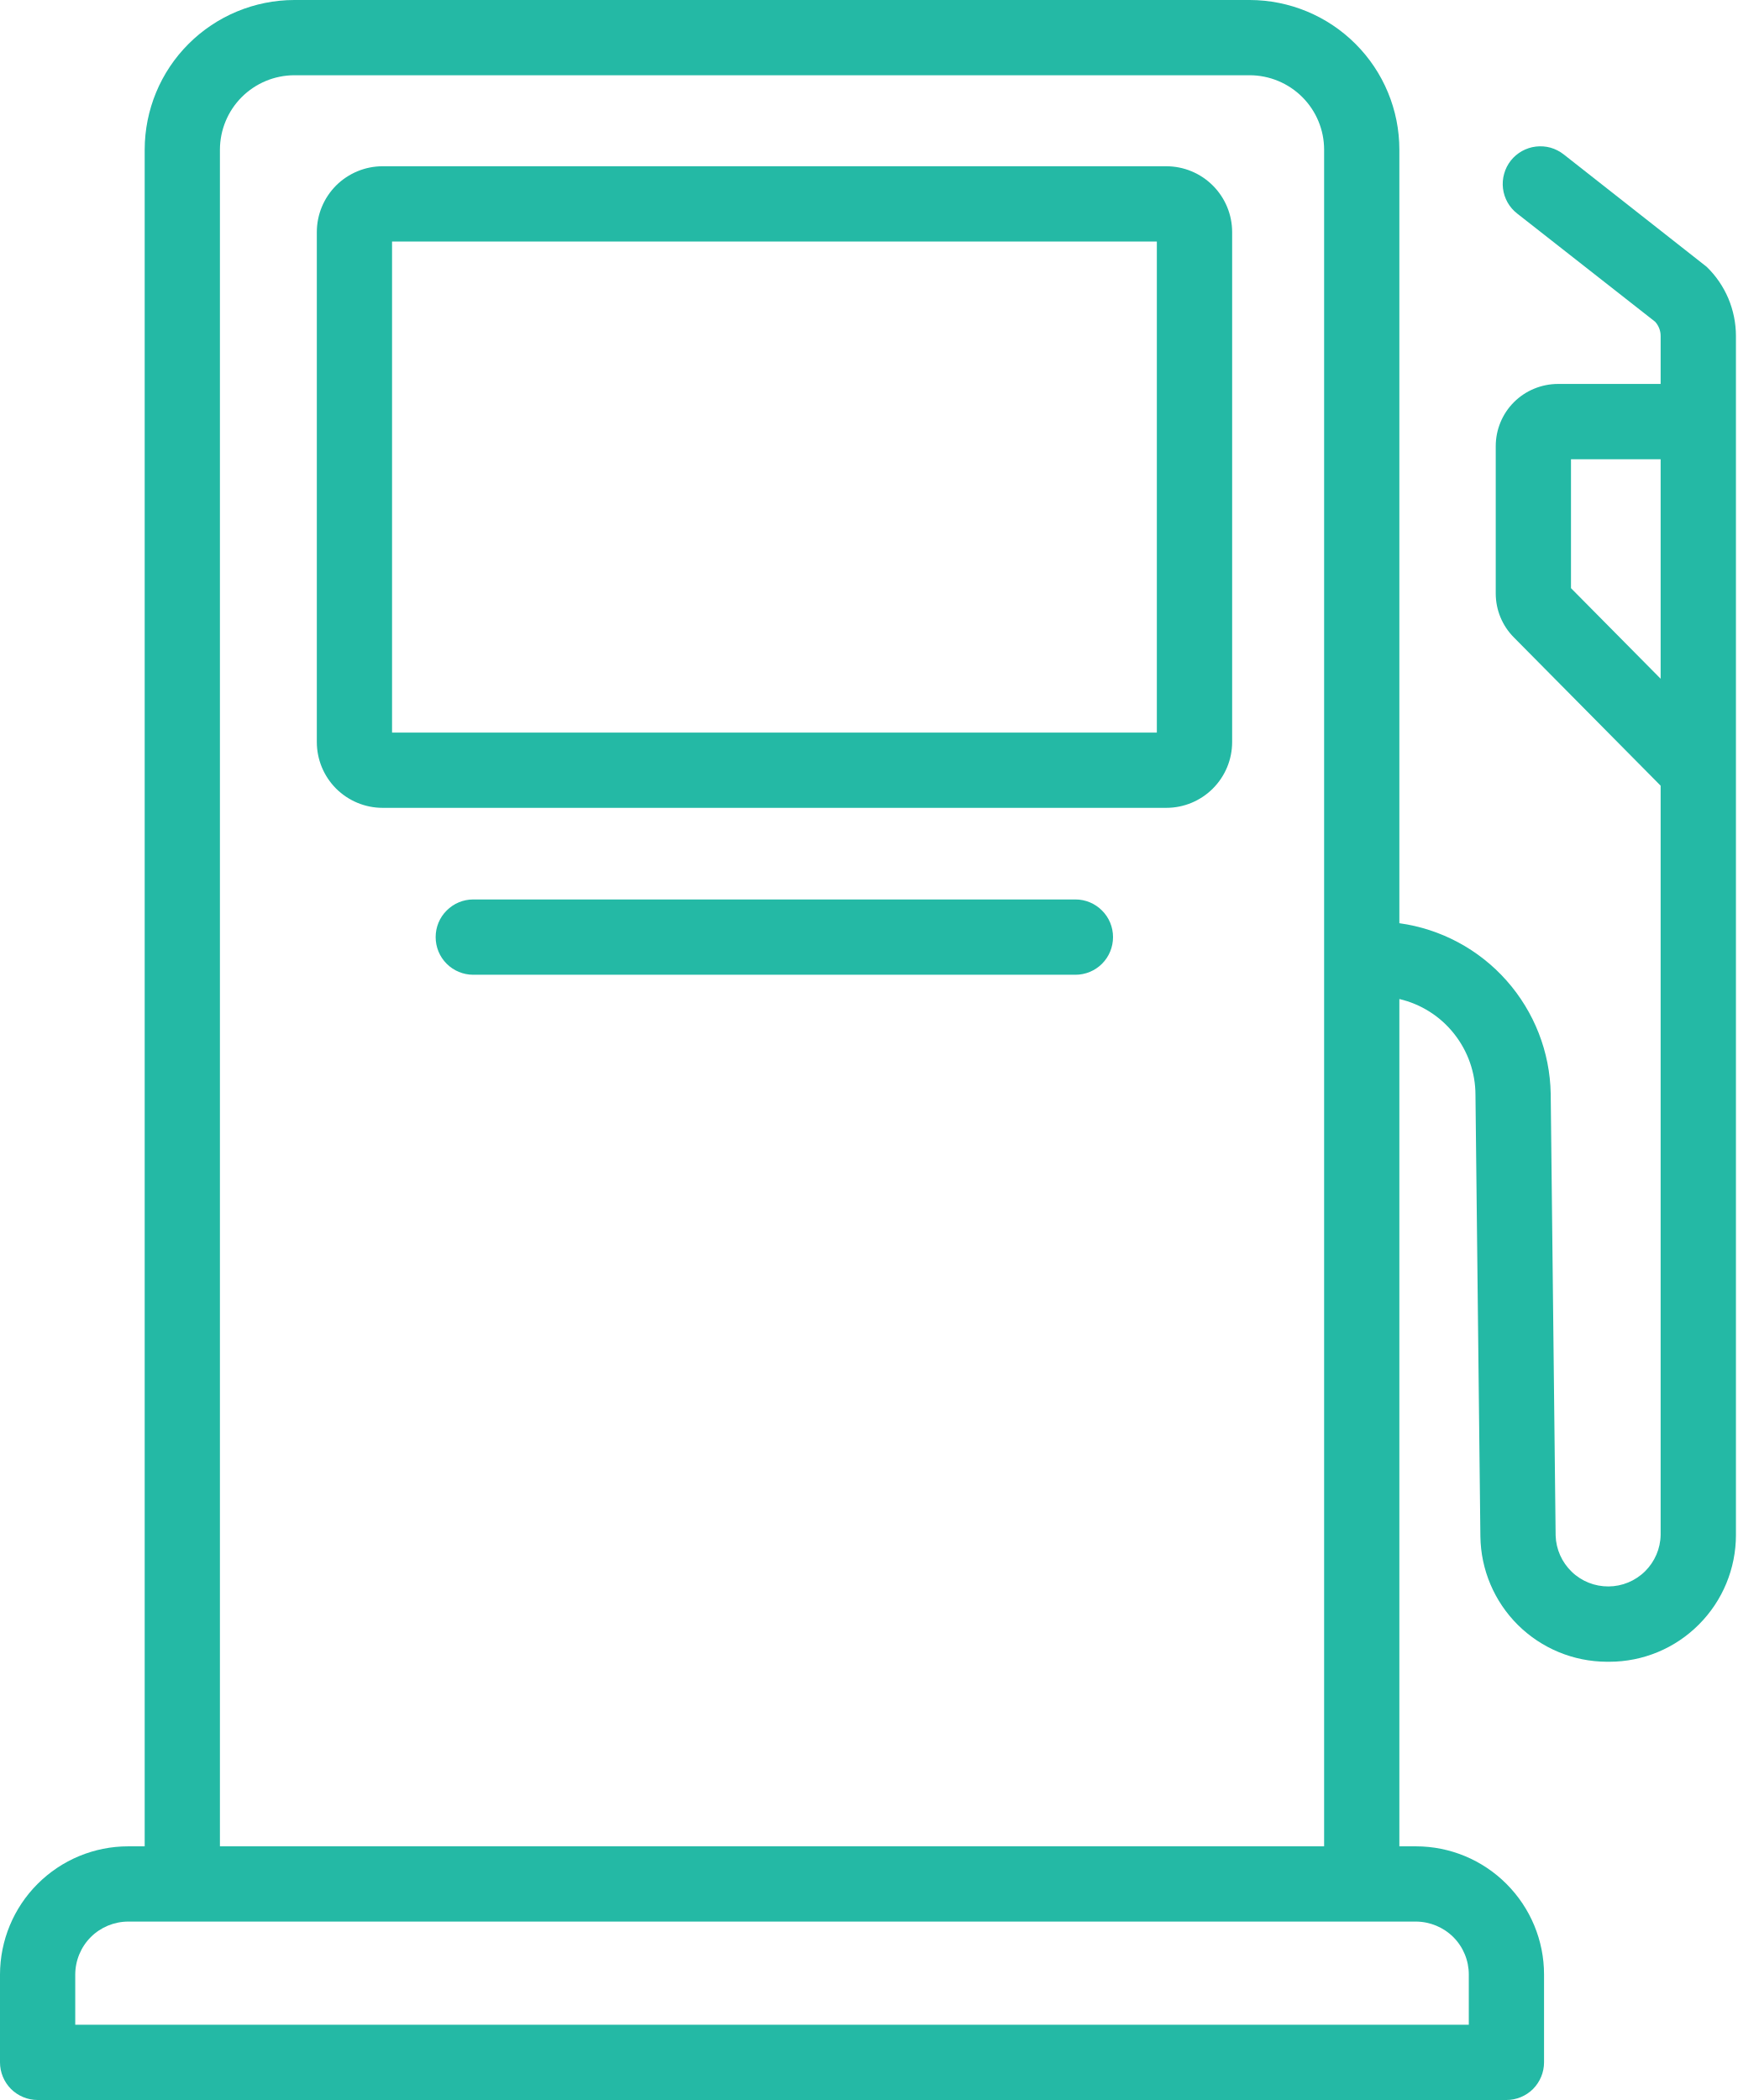
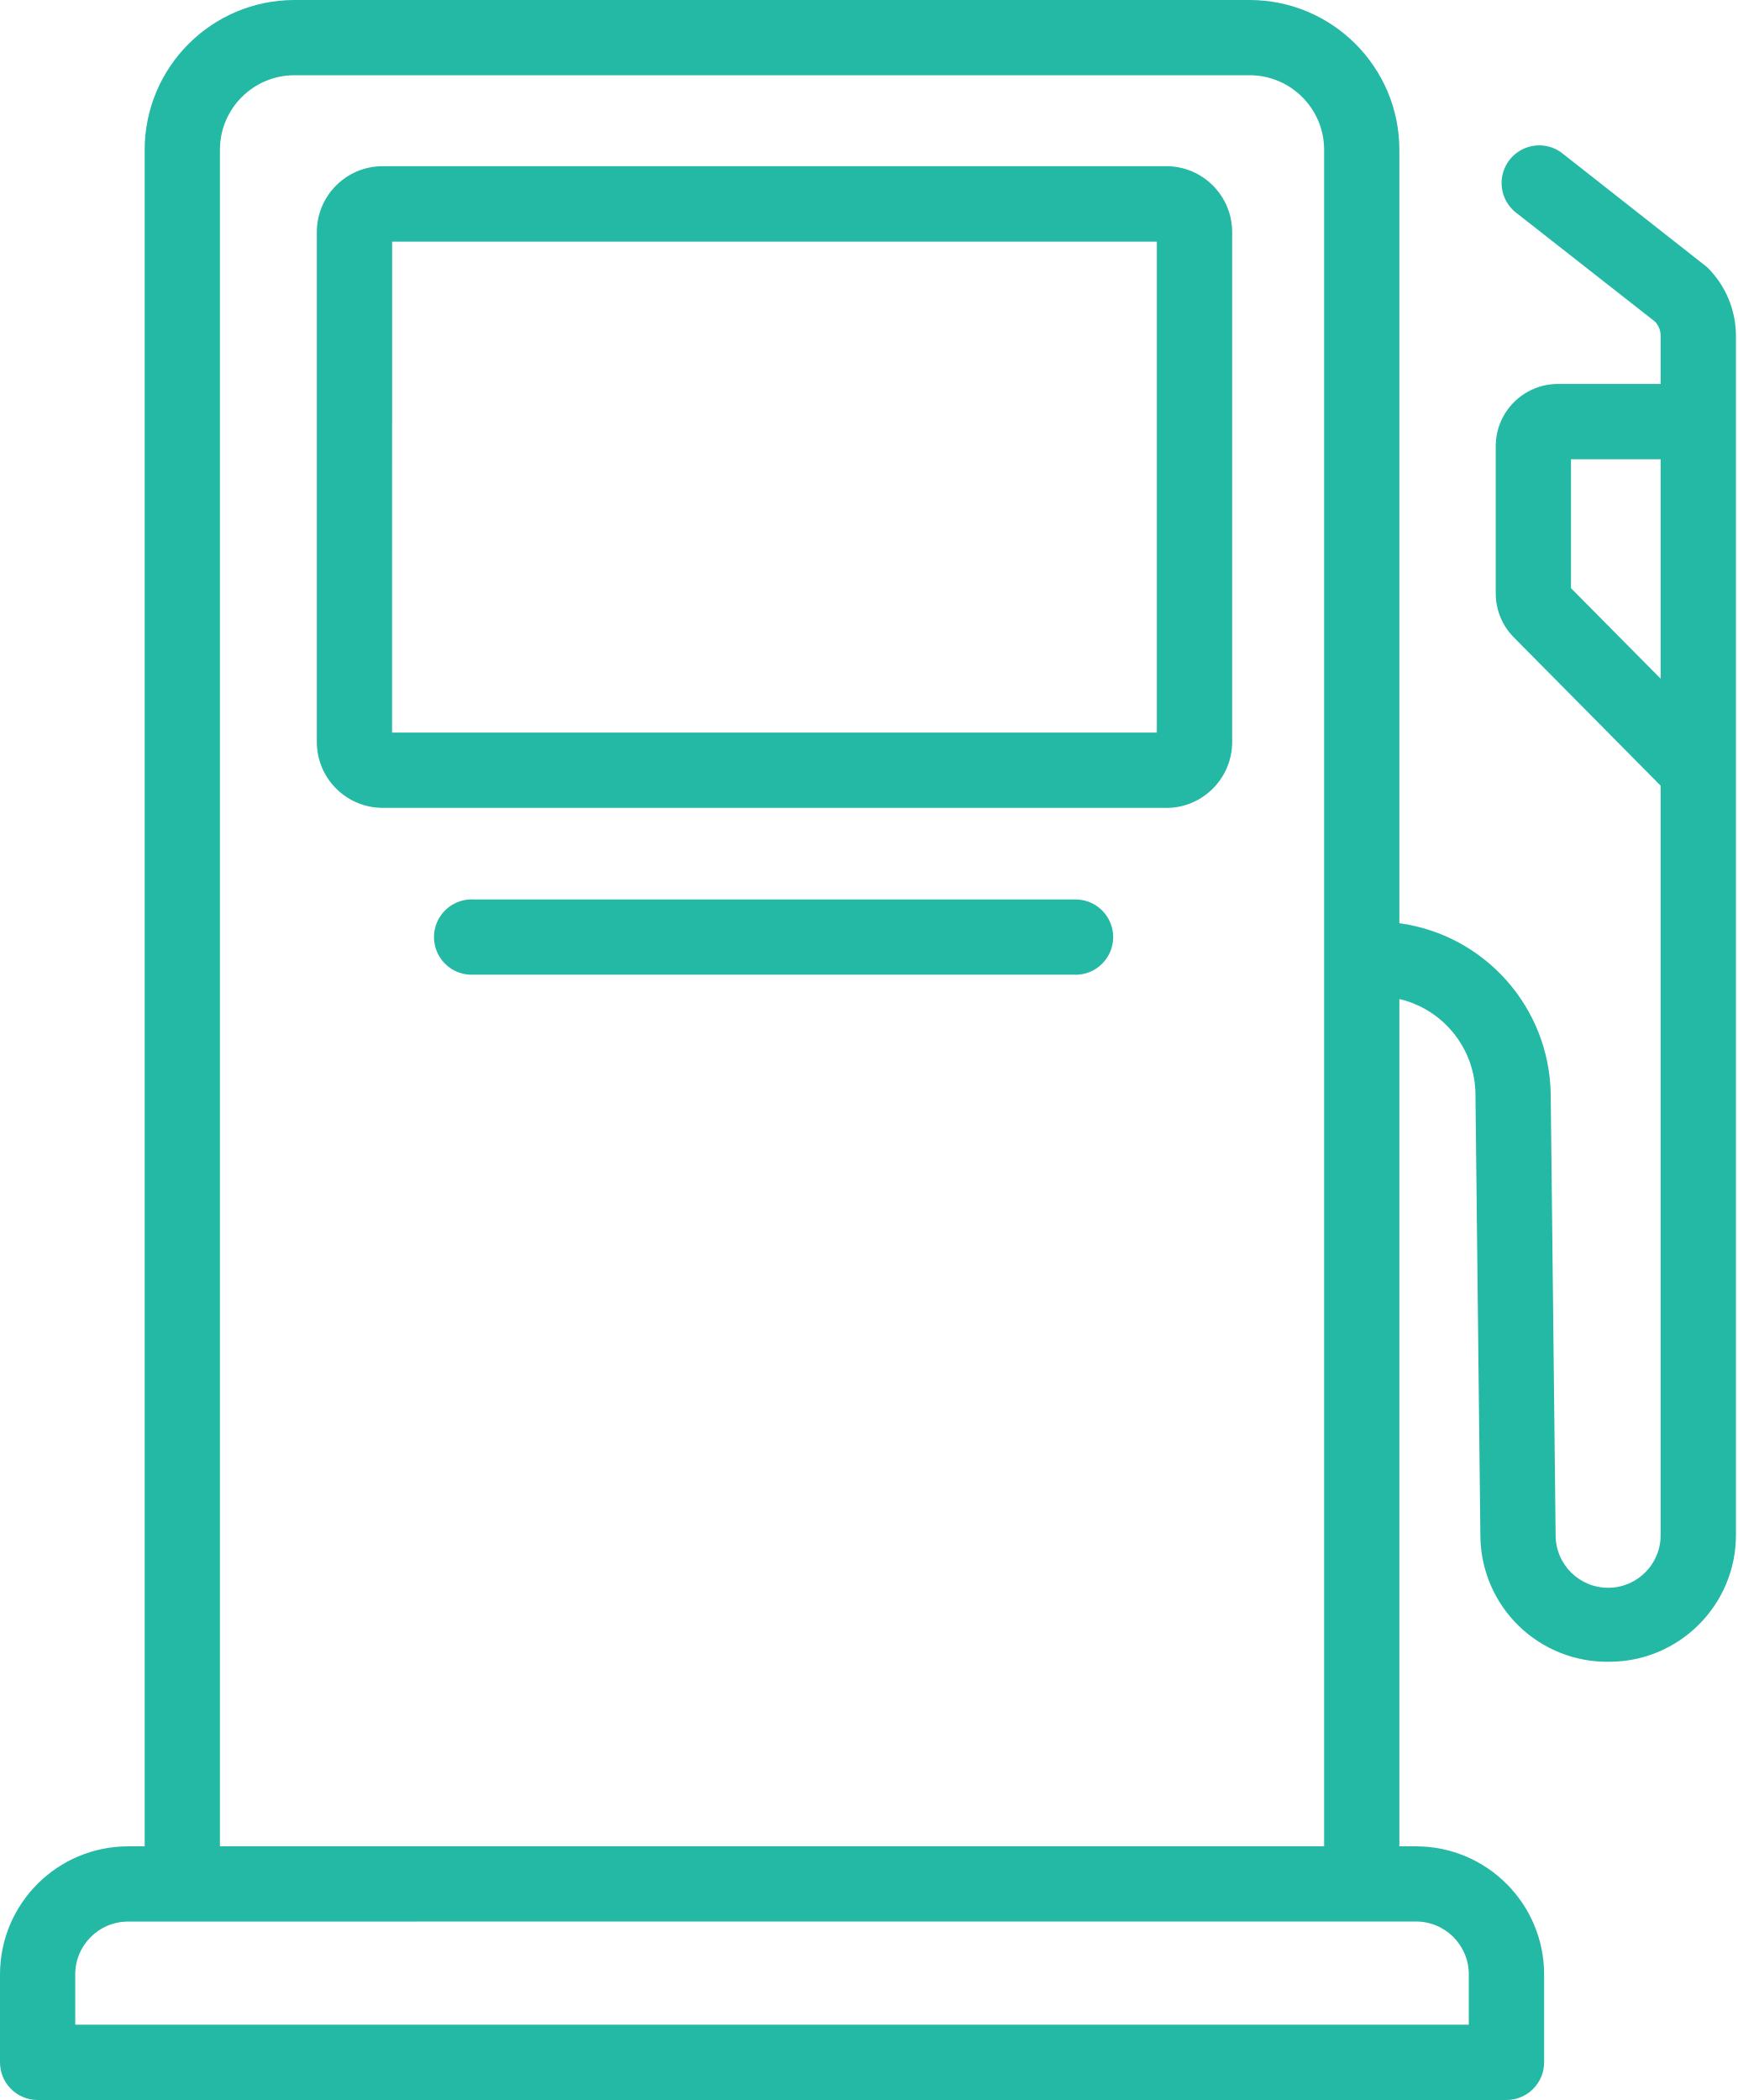
- <svg xmlns="http://www.w3.org/2000/svg" width="24" height="29" viewBox="0 0 24 29" fill="none">
-   <path d="M16.106 11.156H5.283C5.043 11.156 4.812 11.06 4.641 10.89C4.471 10.719 4.375 10.488 4.375 10.247V3.205C4.375 2.964 4.471 2.733 4.641 2.562C4.812 2.392 5.043 2.296 5.283 2.296H16.106C16.347 2.296 16.578 2.392 16.748 2.562C16.919 2.733 17.015 2.964 17.015 3.205V10.247C17.015 10.488 16.919 10.719 16.748 10.89C16.578 11.06 16.347 11.156 16.106 11.156ZM5.414 10.117H15.975V3.335H5.414L5.414 10.117Z" fill="#24B9A5" />
-   <path d="M14.851 13.461H6.535C6.397 13.461 6.265 13.406 6.168 13.309C6.07 13.211 6.016 13.079 6.016 12.941C6.016 12.803 6.07 12.671 6.168 12.574C6.265 12.476 6.397 12.421 6.535 12.421H14.851C14.989 12.421 15.121 12.476 15.218 12.574C15.316 12.671 15.37 12.803 15.37 12.941C15.37 13.079 15.316 13.211 15.218 13.309C15.121 13.406 14.989 13.461 14.851 13.461Z" fill="#24B9A5" />
-   <path d="M23.567 3.684L21.592 2.131C21.538 2.089 21.477 2.058 21.411 2.039C21.345 2.021 21.277 2.016 21.209 2.024C21.141 2.032 21.076 2.054 21.016 2.087C20.957 2.121 20.904 2.165 20.862 2.219C20.82 2.273 20.789 2.334 20.771 2.4C20.752 2.466 20.747 2.535 20.755 2.602C20.763 2.67 20.785 2.736 20.818 2.795C20.852 2.855 20.897 2.907 20.951 2.949L22.856 4.443C22.905 4.497 22.933 4.568 22.932 4.641V5.302H21.513C21.286 5.303 21.067 5.393 20.906 5.554C20.745 5.715 20.655 5.934 20.655 6.161V8.196C20.655 8.423 20.745 8.641 20.905 8.802L22.932 10.85V21.197C22.929 21.386 22.851 21.566 22.717 21.699C22.582 21.832 22.401 21.907 22.212 21.908C22.023 21.909 21.84 21.837 21.704 21.705C21.568 21.574 21.488 21.395 21.482 21.206L21.414 15.104C21.404 14.527 21.187 13.973 20.804 13.541C20.421 13.109 19.896 12.828 19.324 12.749V2.066C19.324 1.519 19.106 0.993 18.718 0.606C18.331 0.219 17.806 0.001 17.258 0H4.064C3.516 0.001 2.991 0.219 2.604 0.606C2.216 0.993 1.999 1.519 1.998 2.066V25.497H1.77C1.3 25.497 0.851 25.684 0.519 26.016C0.187 26.348 0.001 26.797 0 27.267V28.48C0 28.618 0.055 28.75 0.152 28.848C0.25 28.945 0.382 29 0.52 29H20.803C20.94 29 21.073 28.945 21.17 28.848C21.267 28.75 21.322 28.618 21.322 28.48V27.267C21.322 26.797 21.135 26.348 20.803 26.016C20.472 25.684 20.022 25.497 19.553 25.497H19.324V13.796C19.623 13.866 19.89 14.035 20.08 14.276C20.271 14.517 20.375 14.814 20.375 15.121L20.443 21.218C20.449 21.677 20.635 22.116 20.961 22.44C21.287 22.763 21.727 22.946 22.187 22.948C22.199 22.948 22.211 22.948 22.224 22.948C22.688 22.948 23.133 22.763 23.46 22.434C23.788 22.106 23.972 21.661 23.972 21.197V4.641C23.972 4.462 23.936 4.286 23.867 4.121C23.797 3.957 23.696 3.808 23.567 3.684ZM19.553 26.536C19.746 26.537 19.932 26.614 20.069 26.75C20.206 26.887 20.283 27.073 20.283 27.267V27.961H1.039V27.267C1.04 27.073 1.117 26.887 1.254 26.75C1.39 26.614 1.576 26.537 1.77 26.536H19.553ZM3.037 25.497V2.066C3.038 1.794 3.146 1.533 3.338 1.341C3.531 1.148 3.792 1.04 4.064 1.039H17.258C17.53 1.04 17.791 1.148 17.984 1.341C18.176 1.533 18.285 1.794 18.285 2.066V25.497H3.037ZM21.694 8.122V6.342H22.932V9.373L21.694 8.122Z" fill="#24B9A5" />
+ <svg xmlns="http://www.w3.org/2000/svg" width="24" height="29" fill="none" viewBox="0 0 24 29">
+   <path fill="#24b9a5" d="M16.106 11.156H5.283a.91.91 0 0 1-.908-.909V3.205a.91.91 0 0 1 .908-.91h10.823a.91.91 0 0 1 .909.91v7.042a.91.91 0 0 1-.909.91m-10.692-1.04h10.561v-6.78H5.415zm9.436 3.343H6.536a.52.52 0 1 1 0-1.039h8.316a.52.52 0 1 1 0 1.04" />
+   <path fill="#24b9a5" d="m23.567 3.684-1.975-1.553a.52.52 0 1 0-.641.818l1.905 1.494c.05.054.077.125.076.198v.661h-1.419a.86.86 0 0 0-.858.86v2.034c0 .227.09.445.25.606l2.027 2.048v10.347a.725.725 0 0 1-1.45.009l-.068-6.102a2.42 2.42 0 0 0-2.09-2.355V2.066A2.07 2.07 0 0 0 17.258 0H4.064a2.07 2.07 0 0 0-2.066 2.066v23.431H1.77A1.77 1.77 0 0 0 0 27.267v1.213a.52.52 0 0 0 .52.52h20.283a.52.52 0 0 0 .52-.52v-1.213a1.77 1.77 0 0 0-1.77-1.77h-.229V13.796a1.364 1.364 0 0 1 1.051 1.326l.068 6.096a1.75 1.75 0 0 0 1.78 1.73 1.75 1.75 0 0 0 1.749-1.751V4.64a1.33 1.33 0 0 0-.405-.957m-4.014 22.852a.73.73 0 0 1 .73.73v.695H1.039v-.694a.73.73 0 0 1 .73-.73zM3.037 25.497V2.067a1.03 1.03 0 0 1 1.027-1.028h13.194a1.03 1.03 0 0 1 1.027 1.027v23.431zM21.694 8.122v-1.78h1.238v3.03z" />
</svg>
